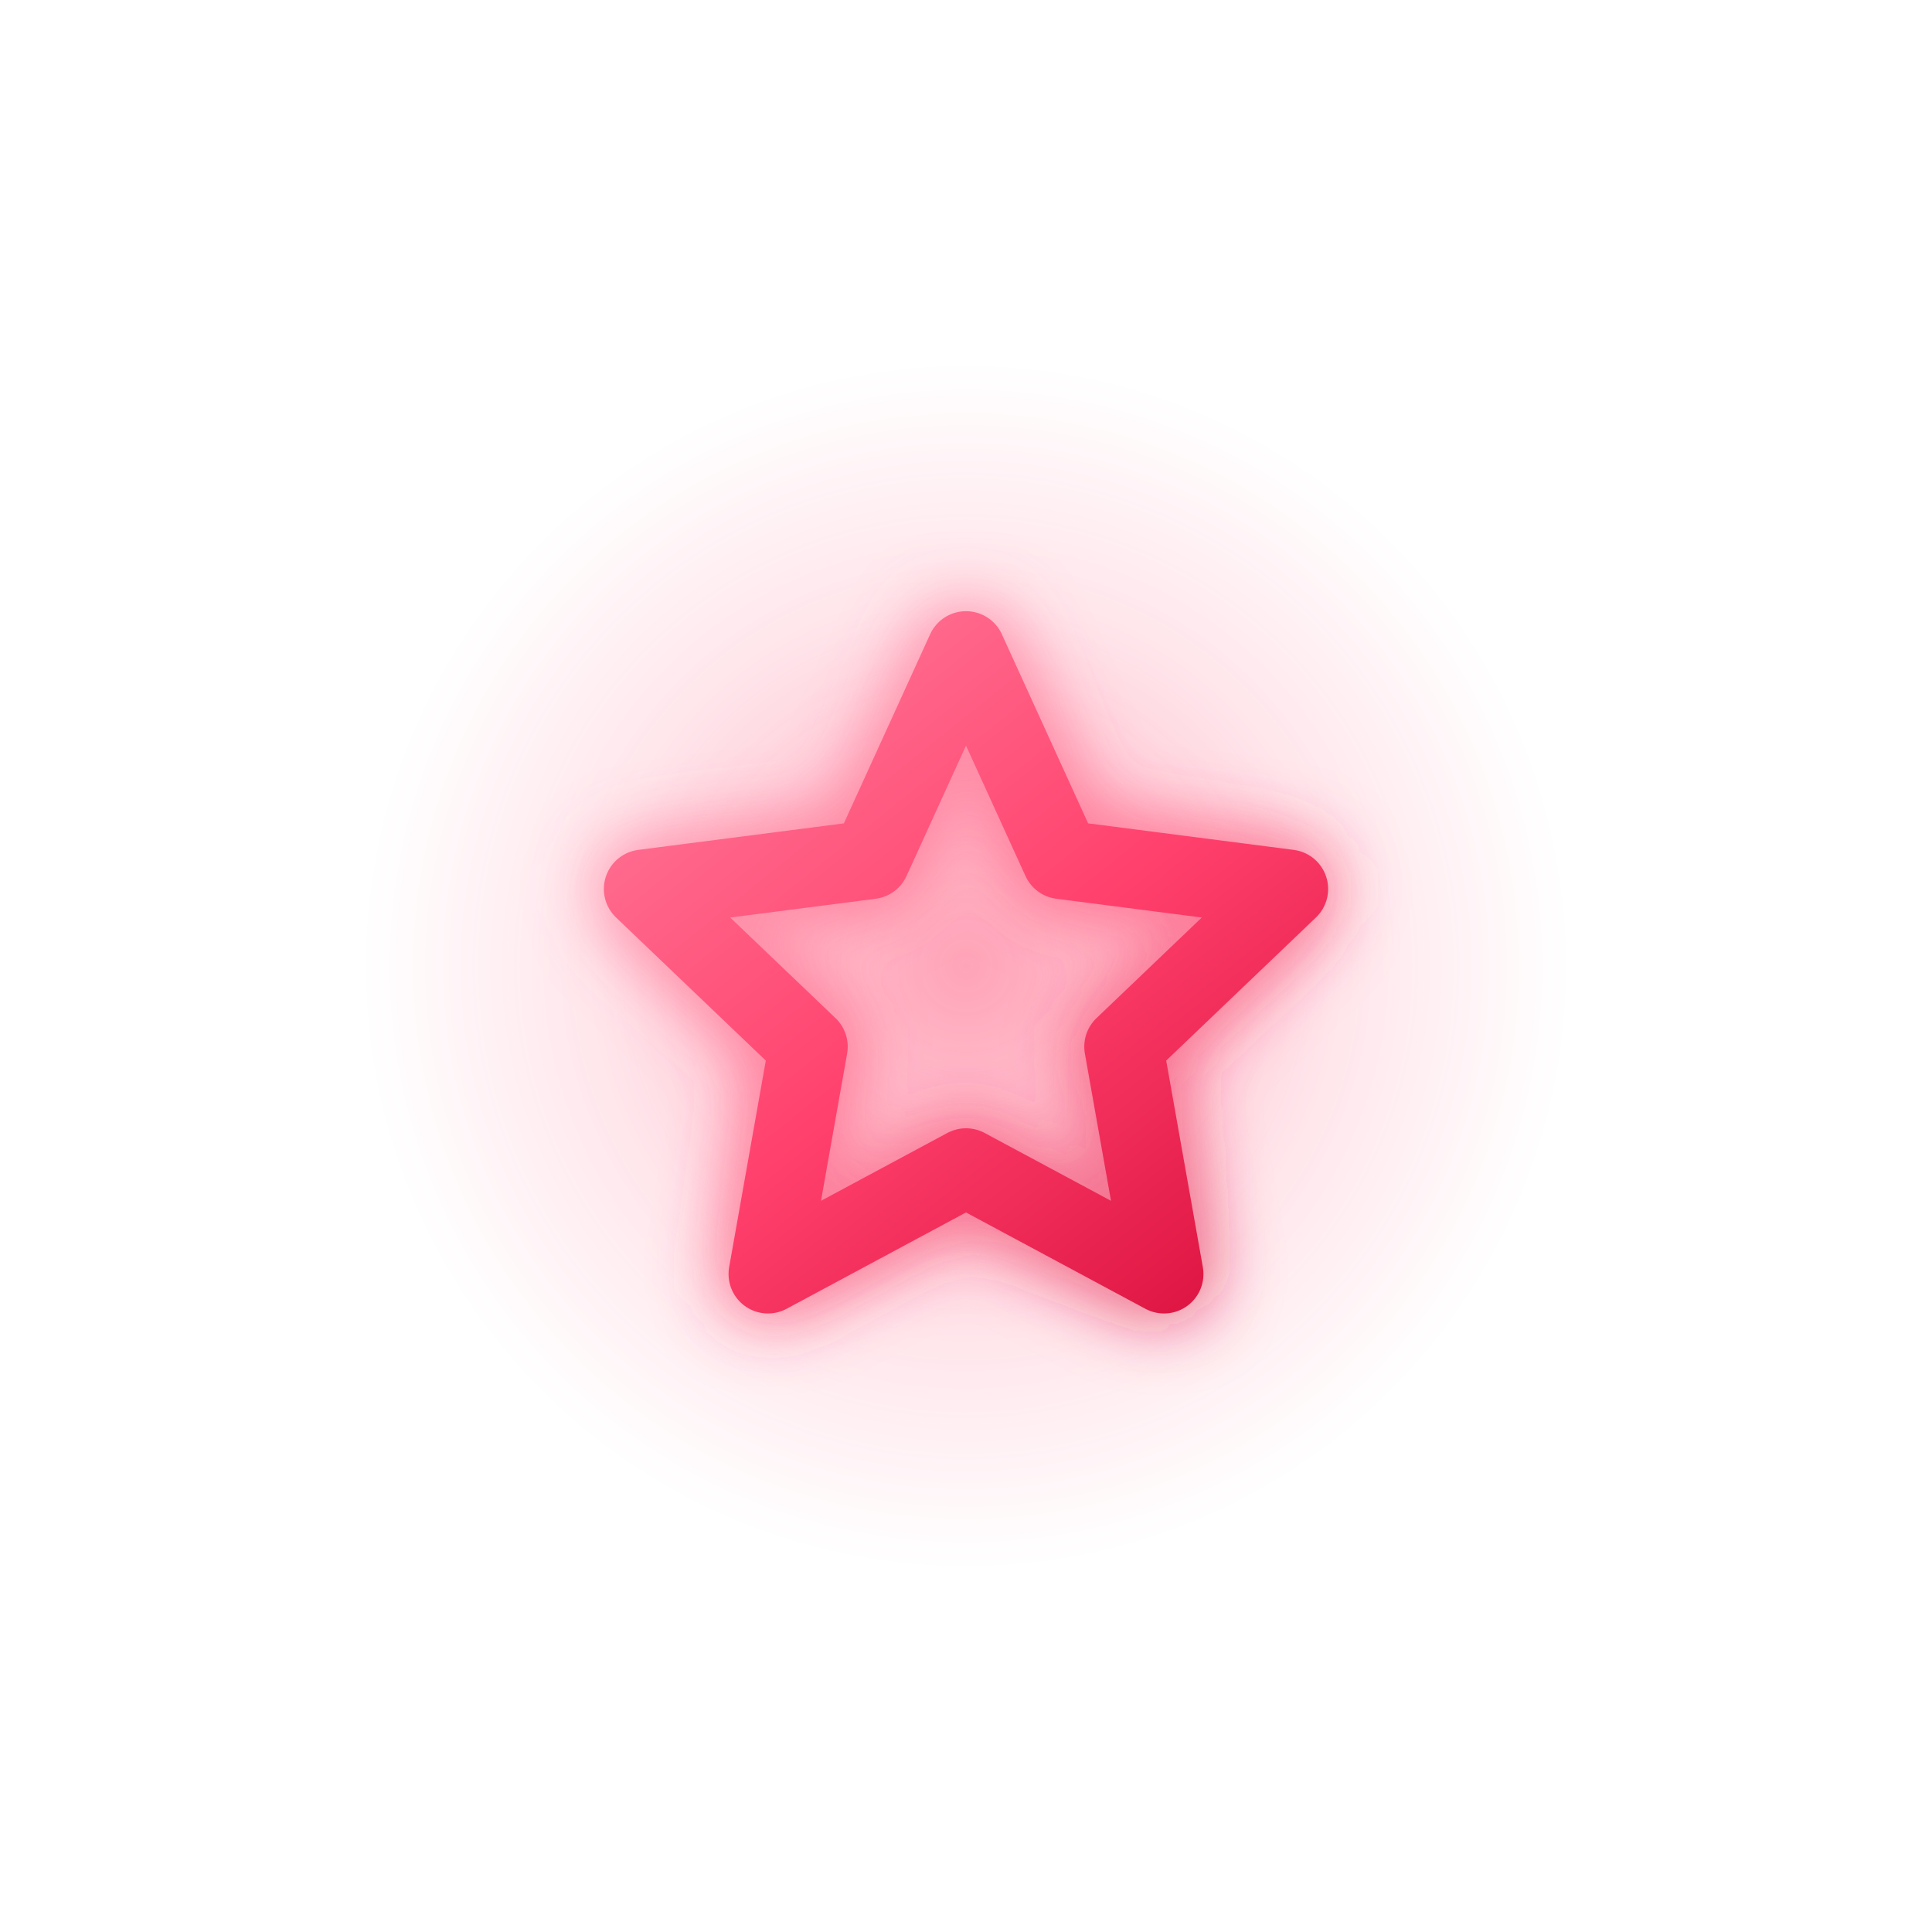
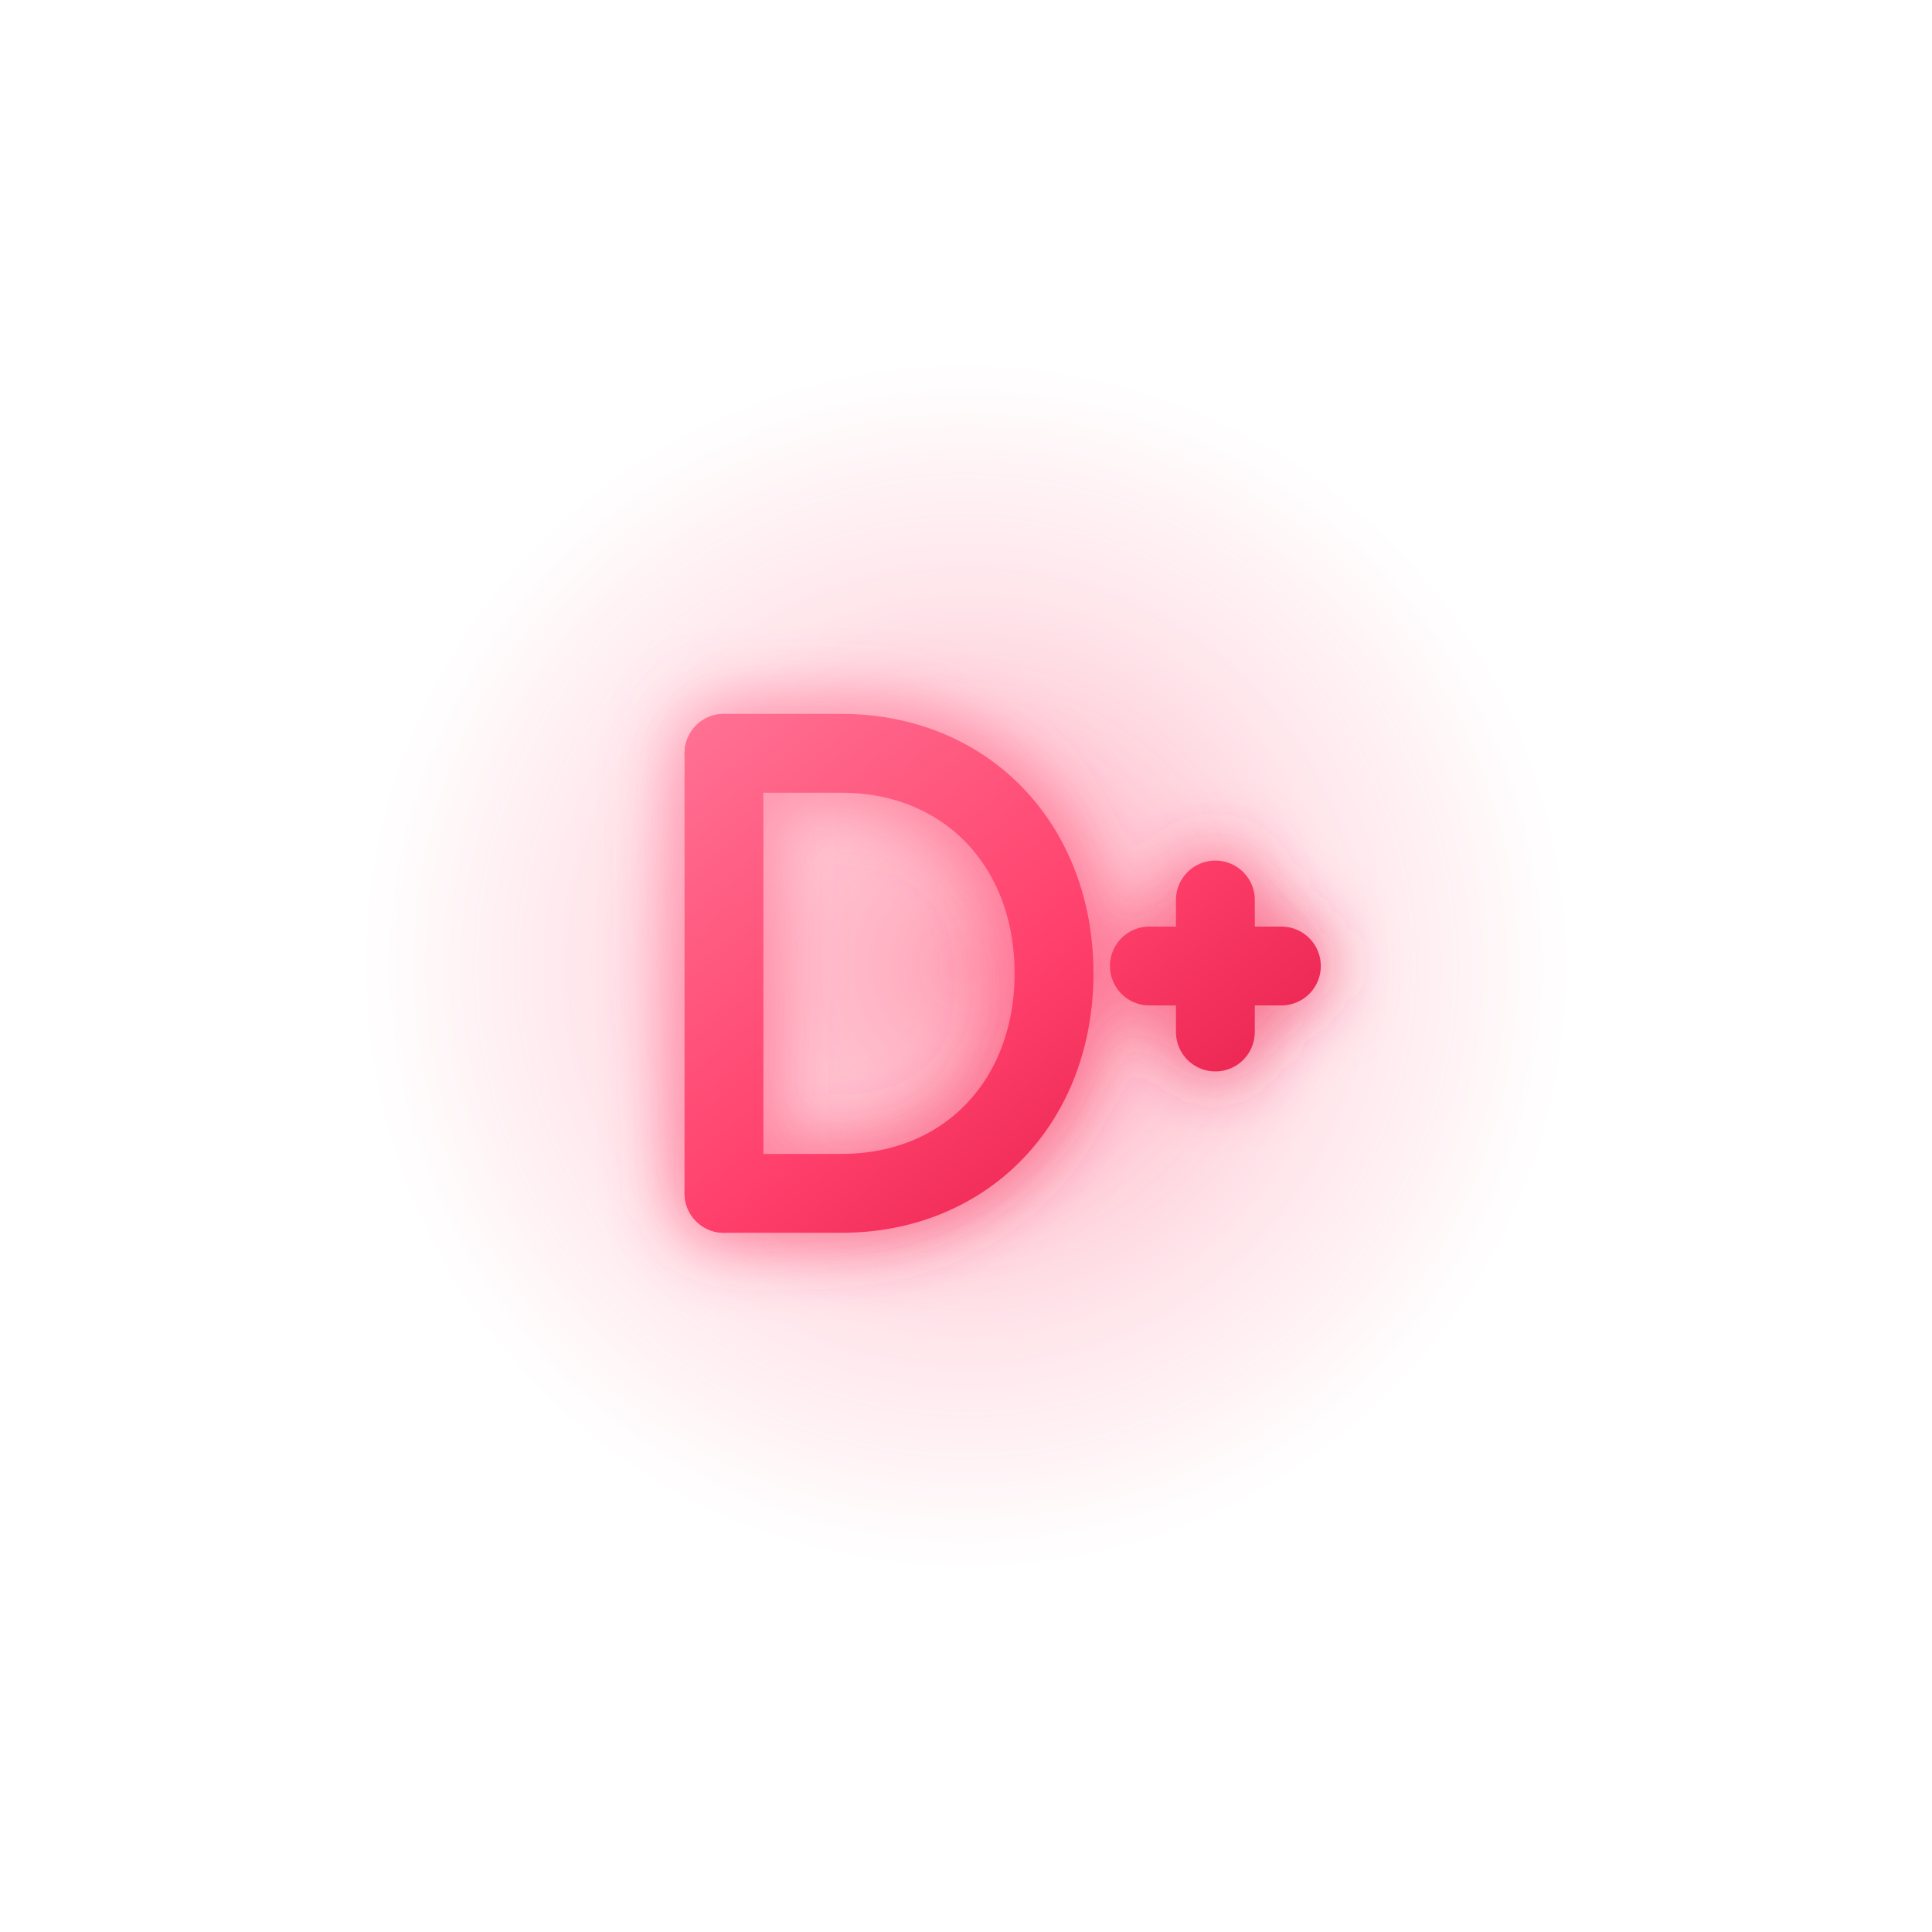
<svg xmlns="http://www.w3.org/2000/svg" width="432" height="432" viewBox="0 0 108 108">
  <defs>
    <clipPath id="plateClip">
      <rect width="108" height="108" rx="24" />
    </clipPath>
    <radialGradient id="moon" cx="50%" cy="50%" r="50%">
      <stop offset="0" stop-color="#ff2f5d" stop-opacity="0.8" />
      <stop offset="0.6" stop-color="#a30a26" stop-opacity="0.45" />
      <stop offset="1" stop-color="#a30a26" stop-opacity="0" />
    </radialGradient>
    <radialGradient id="bloom" cx="50%" cy="50%" r="50%">
      <stop offset="0" stop-color="#ff2f5d" stop-opacity="0.55" />
      <stop offset="0.6" stop-color="#ff2f5d" stop-opacity="0.16" />
      <stop offset="1" stop-color="#ff2f5d" stop-opacity="0" />
    </radialGradient>
    <linearGradient id="glyph" gradientUnits="userSpaceOnUse" x1="4" y1="2" x2="20" y2="22">
      <stop offset="0" stop-color="#ff7e9d" />
      <stop offset="0.55" stop-color="#ff3f6b" />
      <stop offset="1" stop-color="#d90f3c" />
    </linearGradient>
    <filter id="glow" x="-40%" y="-40%" width="180%" height="180%">
      <feGaussianBlur stdDeviation="1.0" result="b" />
      <feMerge>
        <feMergeNode in="b" />
        <feMergeNode in="b" />
      </feMerge>
    </filter>
  </defs>
  <circle cx="54" cy="54" r="34" fill="url(#bloom)" opacity="0.8" />
  <g transform="translate(29.4 29.4) scale(2.05)">
    <g filter="url(#glow)" opacity="0.55">
      <g fill="none" stroke="url(#glyph)" stroke-width="2.15" stroke-linecap="round" stroke-linejoin="round">
-         <path d="M12 3.4l2.6 5.7 6.2.8-4.5 4.3 1.1 6.2L12 17.5l-5.4 2.9 1.1-6.2L3.2 9.9l6.2-.8Z" />
+         <path d="M5.4 6.2L5.4 18.2" />
+         <path d="M5.4 6.2h3.2c3.4 0 5.8 2.5 5.8 6s-2.4 6-5.8 6H5.4" />
+         <path d="M17 12L20.6 12" />
+         <path d="M18.8 10.2L18.8 13.8" />
      </g>
      <g fill="url(#glyph)" />
    </g>
    <g fill="none" stroke="url(#glyph)" stroke-width="2.15" stroke-linecap="round" stroke-linejoin="round">
-       <path d="M12 3.4l2.6 5.7 6.2.8-4.5 4.3 1.1 6.2L12 17.5l-5.4 2.9 1.1-6.2L3.2 9.9l6.2-.8Z" />
+       <path d="M5.4 6.2L5.4 18.2" />
+       <path d="M5.4 6.2h3.2c3.4 0 5.8 2.5 5.8 6s-2.4 6-5.8 6H5.4" />
+       <path d="M17 12L20.6 12" />
+       <path d="M18.8 10.2L18.8 13.8" />
    </g>
    <g fill="url(#glyph)" />
  </g>
</svg>
